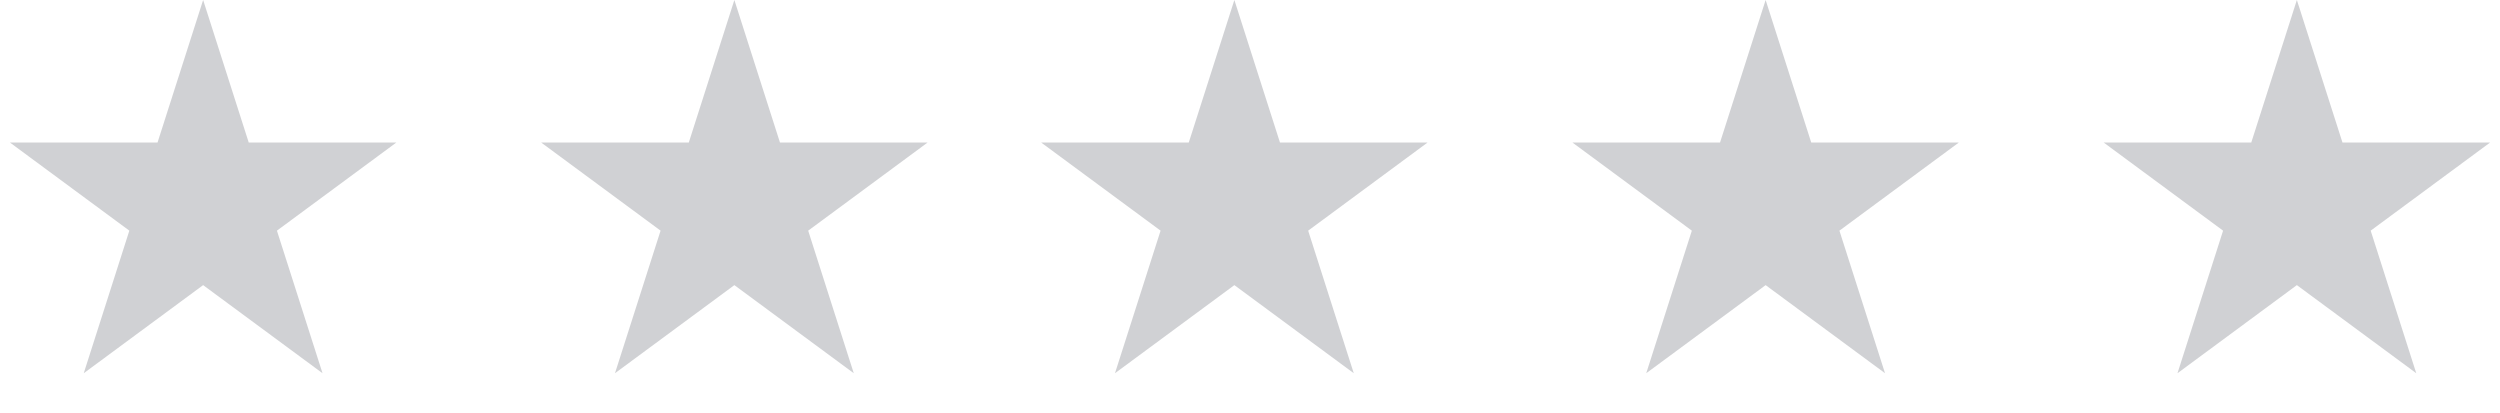
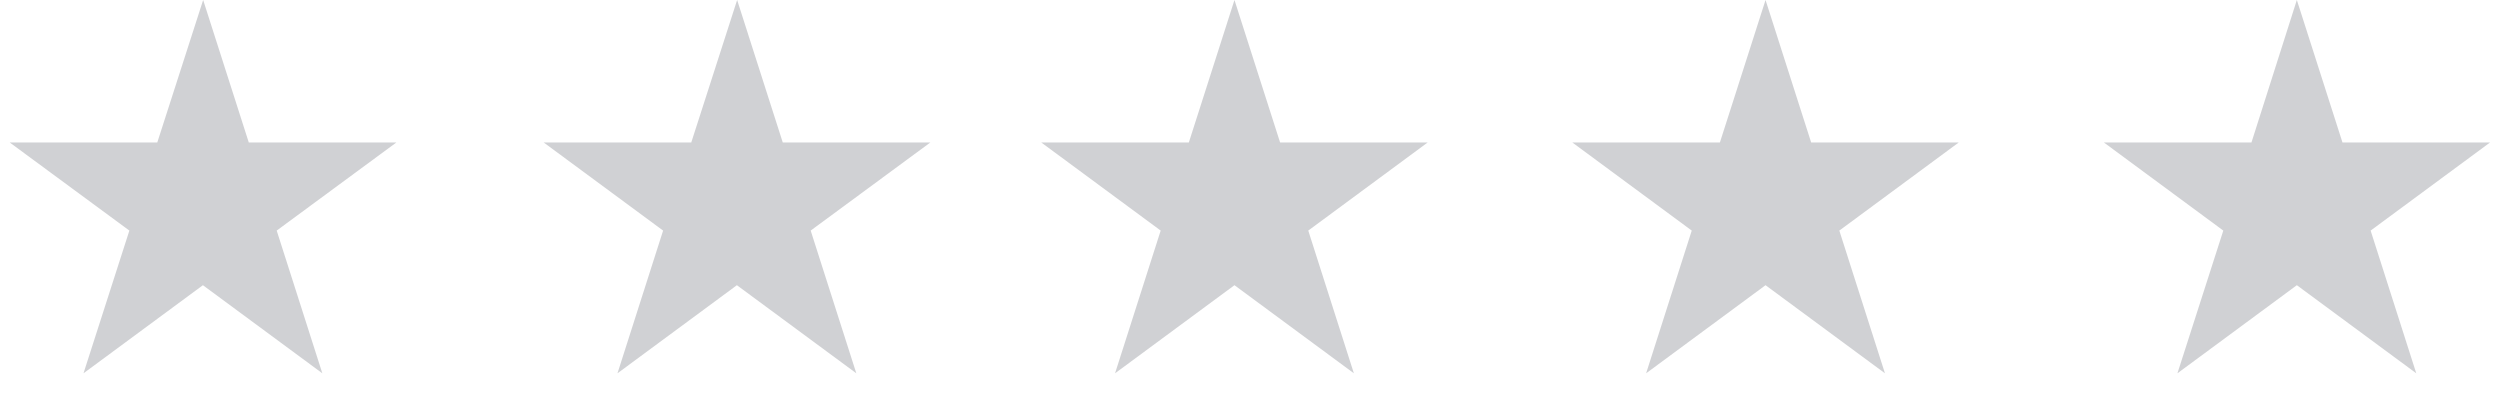
- <svg xmlns="http://www.w3.org/2000/svg" width="103" height="17" viewBox="0 0 103 17" fill="none">
-   <path d="M94.631 0L96.51 5.873L102.591 5.873L97.672 9.503L99.55 15.377L94.631 11.747L89.712 15.377L91.591 9.503L86.672 5.873L92.752 5.873L94.631 0Z" fill="#BDBEC2" fill-opacity="0.7" />
-   <path d="M72.744 0L74.623 5.873L80.703 5.873L75.784 9.503L77.663 15.377L72.744 11.747L67.825 15.377L69.704 9.503L64.785 5.873L70.865 5.873L72.744 0Z" fill="#BDBEC2" fill-opacity="0.7" />
-   <path d="M50.856 0L52.735 5.873L58.815 5.873L53.896 9.503L55.775 15.377L50.856 11.747L45.937 15.377L47.816 9.503L42.897 5.873L48.977 5.873L50.856 0Z" fill="#BDBEC2" fill-opacity="0.7" />
-   <path d="M30.256 0L32.135 5.873L38.216 5.873L33.297 9.503L35.175 15.377L30.256 11.747L25.337 15.377L27.216 9.503L22.297 5.873L28.378 5.873L30.256 0Z" fill="#BDBEC2" fill-opacity="0.7" />
-   <path d="M8.369 0L10.248 5.873L16.328 5.873L11.409 9.503L13.288 15.377L8.369 11.747L3.45 15.377L5.329 9.503L0.41 5.873L6.49 5.873L8.369 0Z" fill="#BDBEC2" fill-opacity="0.7" />
+ <svg xmlns="http://www.w3.org/2000/svg" width="103" height="17" fill="none">
+   <path d="m94.63 0 1.88 5.87h6.08L97.67 9.5l1.88 5.88-4.92-3.63-4.92 3.63L91.6 9.5l-4.92-3.63h6.08L94.63 0ZM72.74 0l1.88 5.87h6.08L75.78 9.5l1.88 5.88-4.92-3.63-4.92 3.63L69.7 9.5l-4.92-3.63h6.08L72.74 0ZM50.86 0l1.88 5.87h6.08L53.9 9.5l1.88 5.88-4.92-3.63-4.92 3.63 1.88-5.88-4.92-3.63h6.08L50.86 0ZM30.37 0l1.88 5.87h6.08L33.4 9.5l1.88 5.88-4.92-3.63-4.92 3.63 1.88-5.88-4.92-3.63h6.08L30.37 0ZM8.37 0l1.88 5.87h6.08L11.4 9.5l1.88 5.88-4.92-3.63-4.92 3.63L5.33 9.5.4 5.87h6.08L8.37 0Z" fill="#BDBEC2" fill-opacity=".7" />
</svg>
